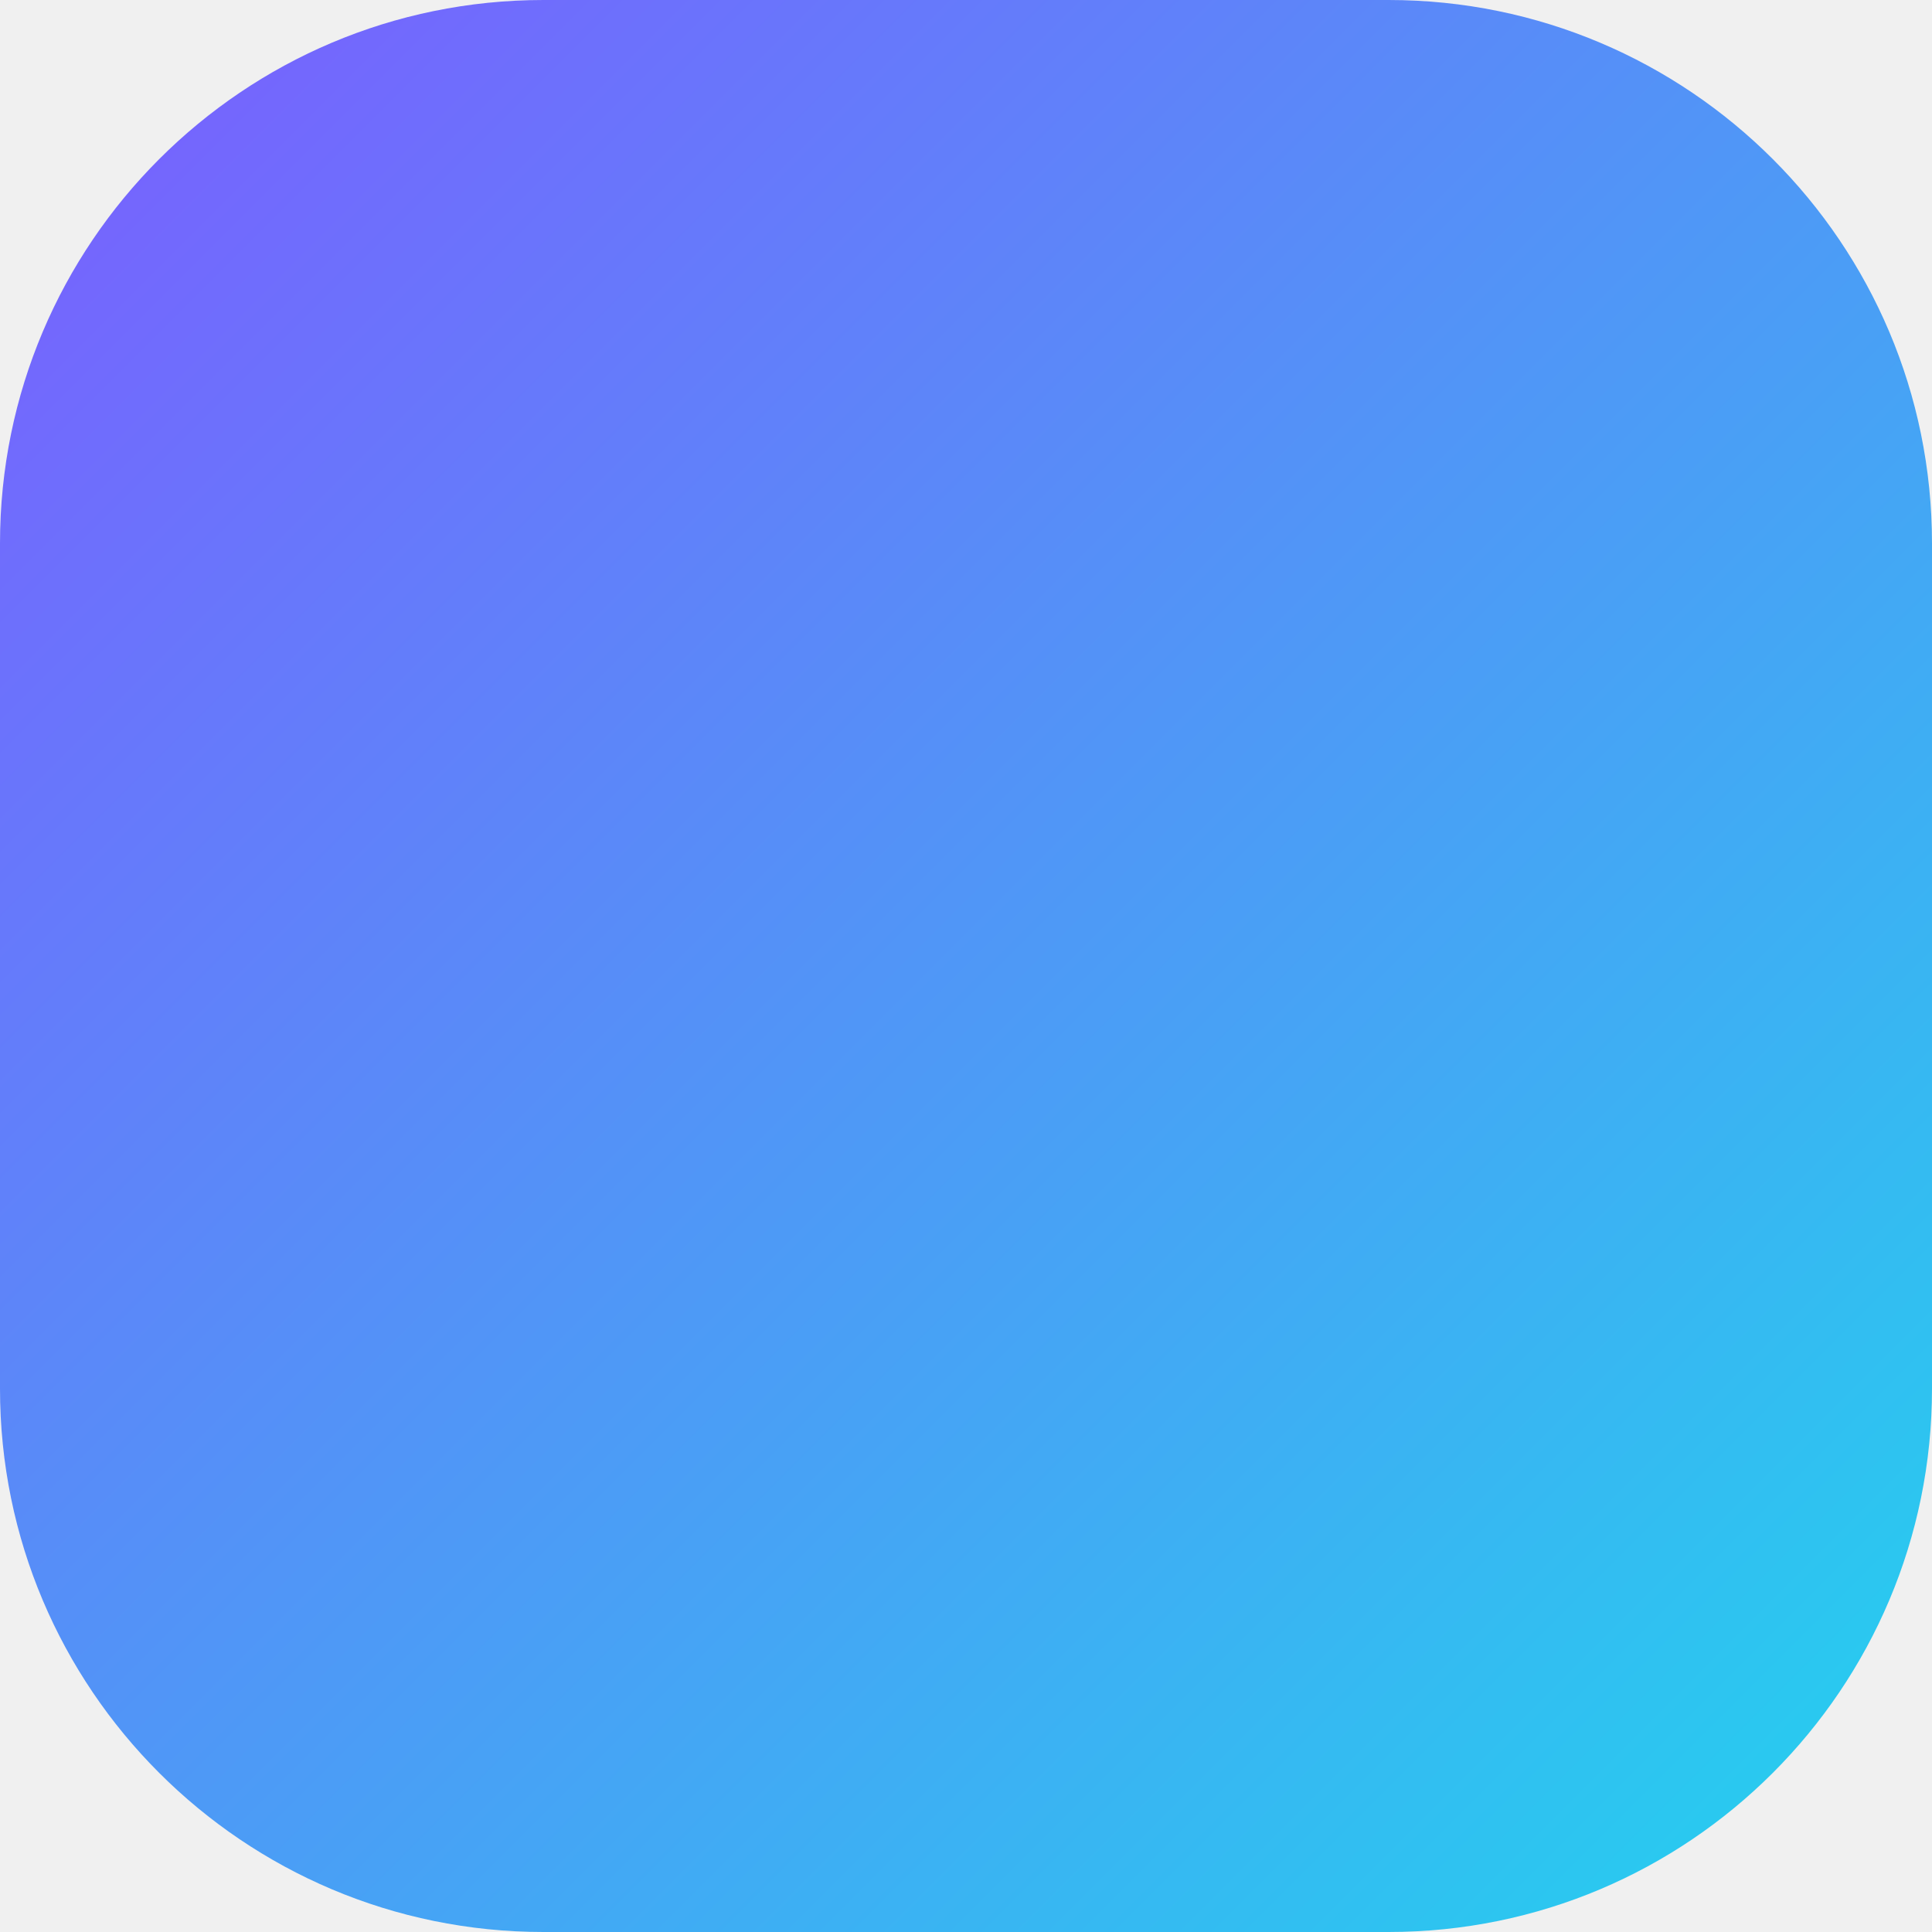
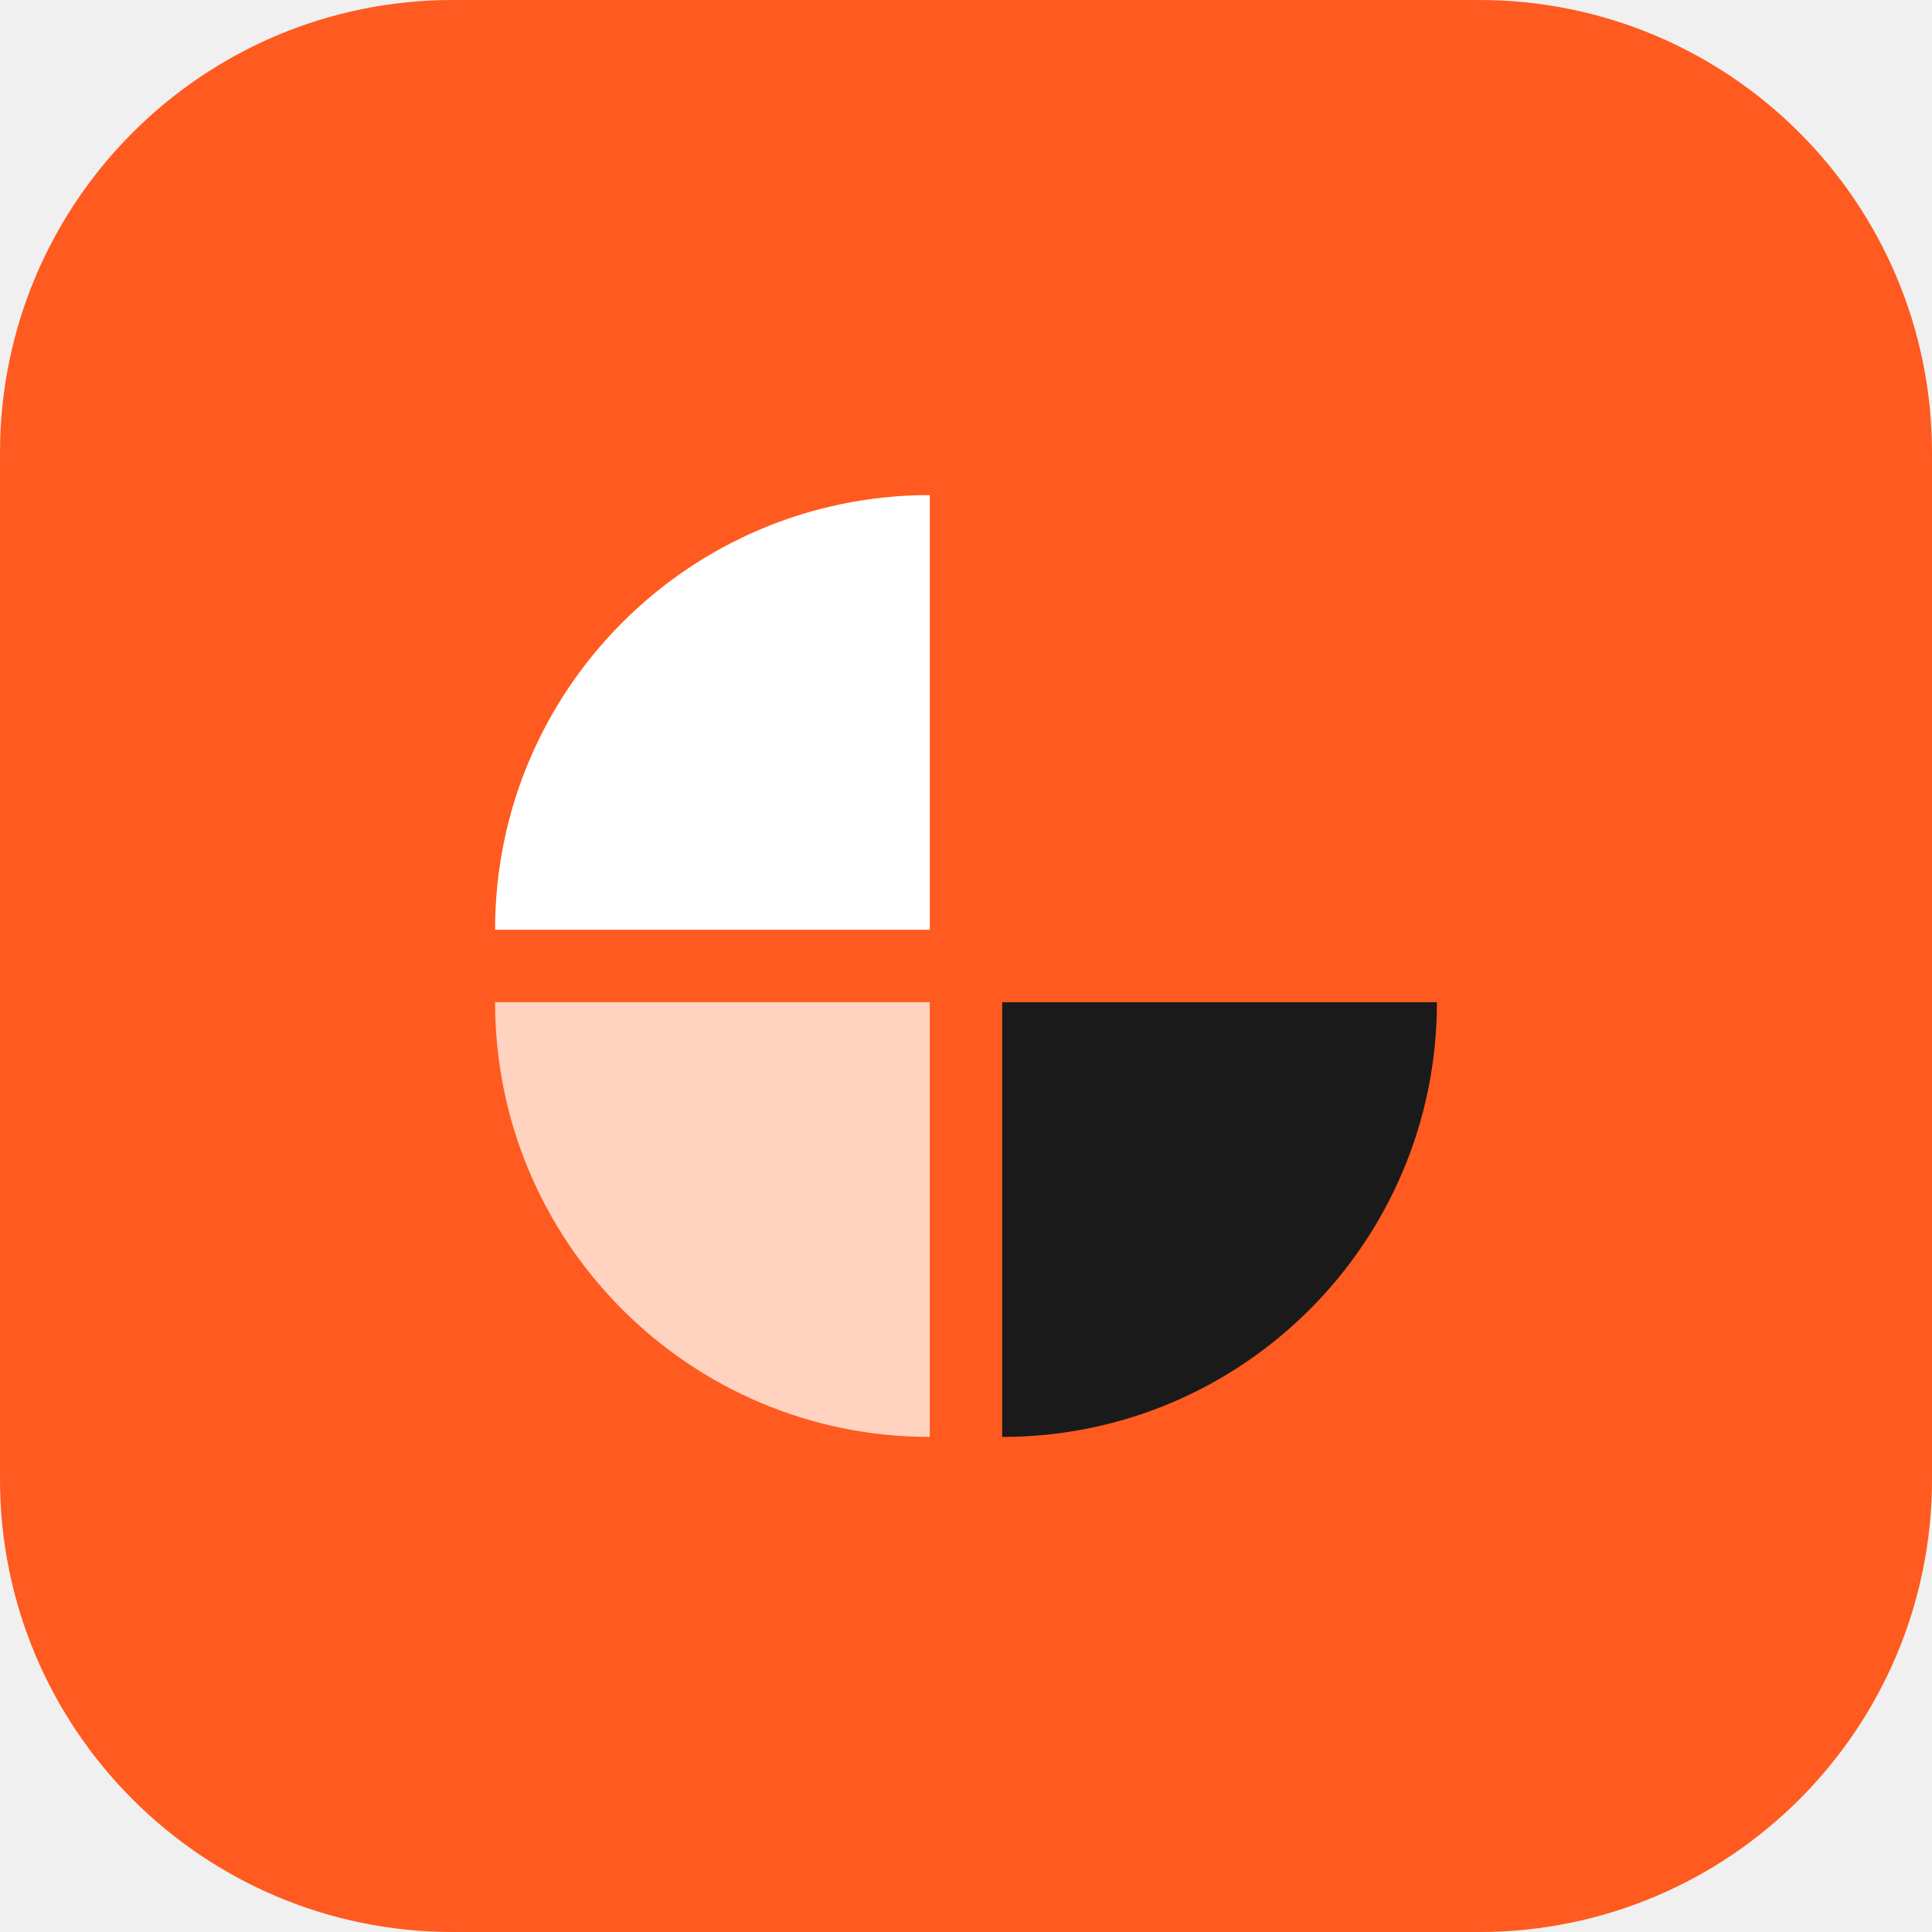
<svg xmlns="http://www.w3.org/2000/svg" viewBox="0 0 64 64">
-   <defs>
-     <linearGradient id="g" x1="0" y1="0" x2="1" y2="1">
-       <stop offset="0" stop-color="#7C5CFF" />
-       <stop offset="1" stop-color="#22D3EE" />
-     </linearGradient>
-   </defs>
-   <rect width="64" height="64" rx="18" fill="url(#g)" />
+   <rect width="64" height="64" rx="15" fill="#FF5A1F" />
+   <g transform="translate(12.8 12.8) scale(.6)">
+     <path d="M30 30H6A24 24 0 0 1 30 6Z" fill="#FFFFFF" />
+     <path d="M30 34V58A24 24 0 0 1 6 34Z" fill="#FFD3BF" />
+     <path d="M34 34H58A24 24 0 0 1 34 58Z" fill="#1A1A1A" />
+   </g>
</svg>
